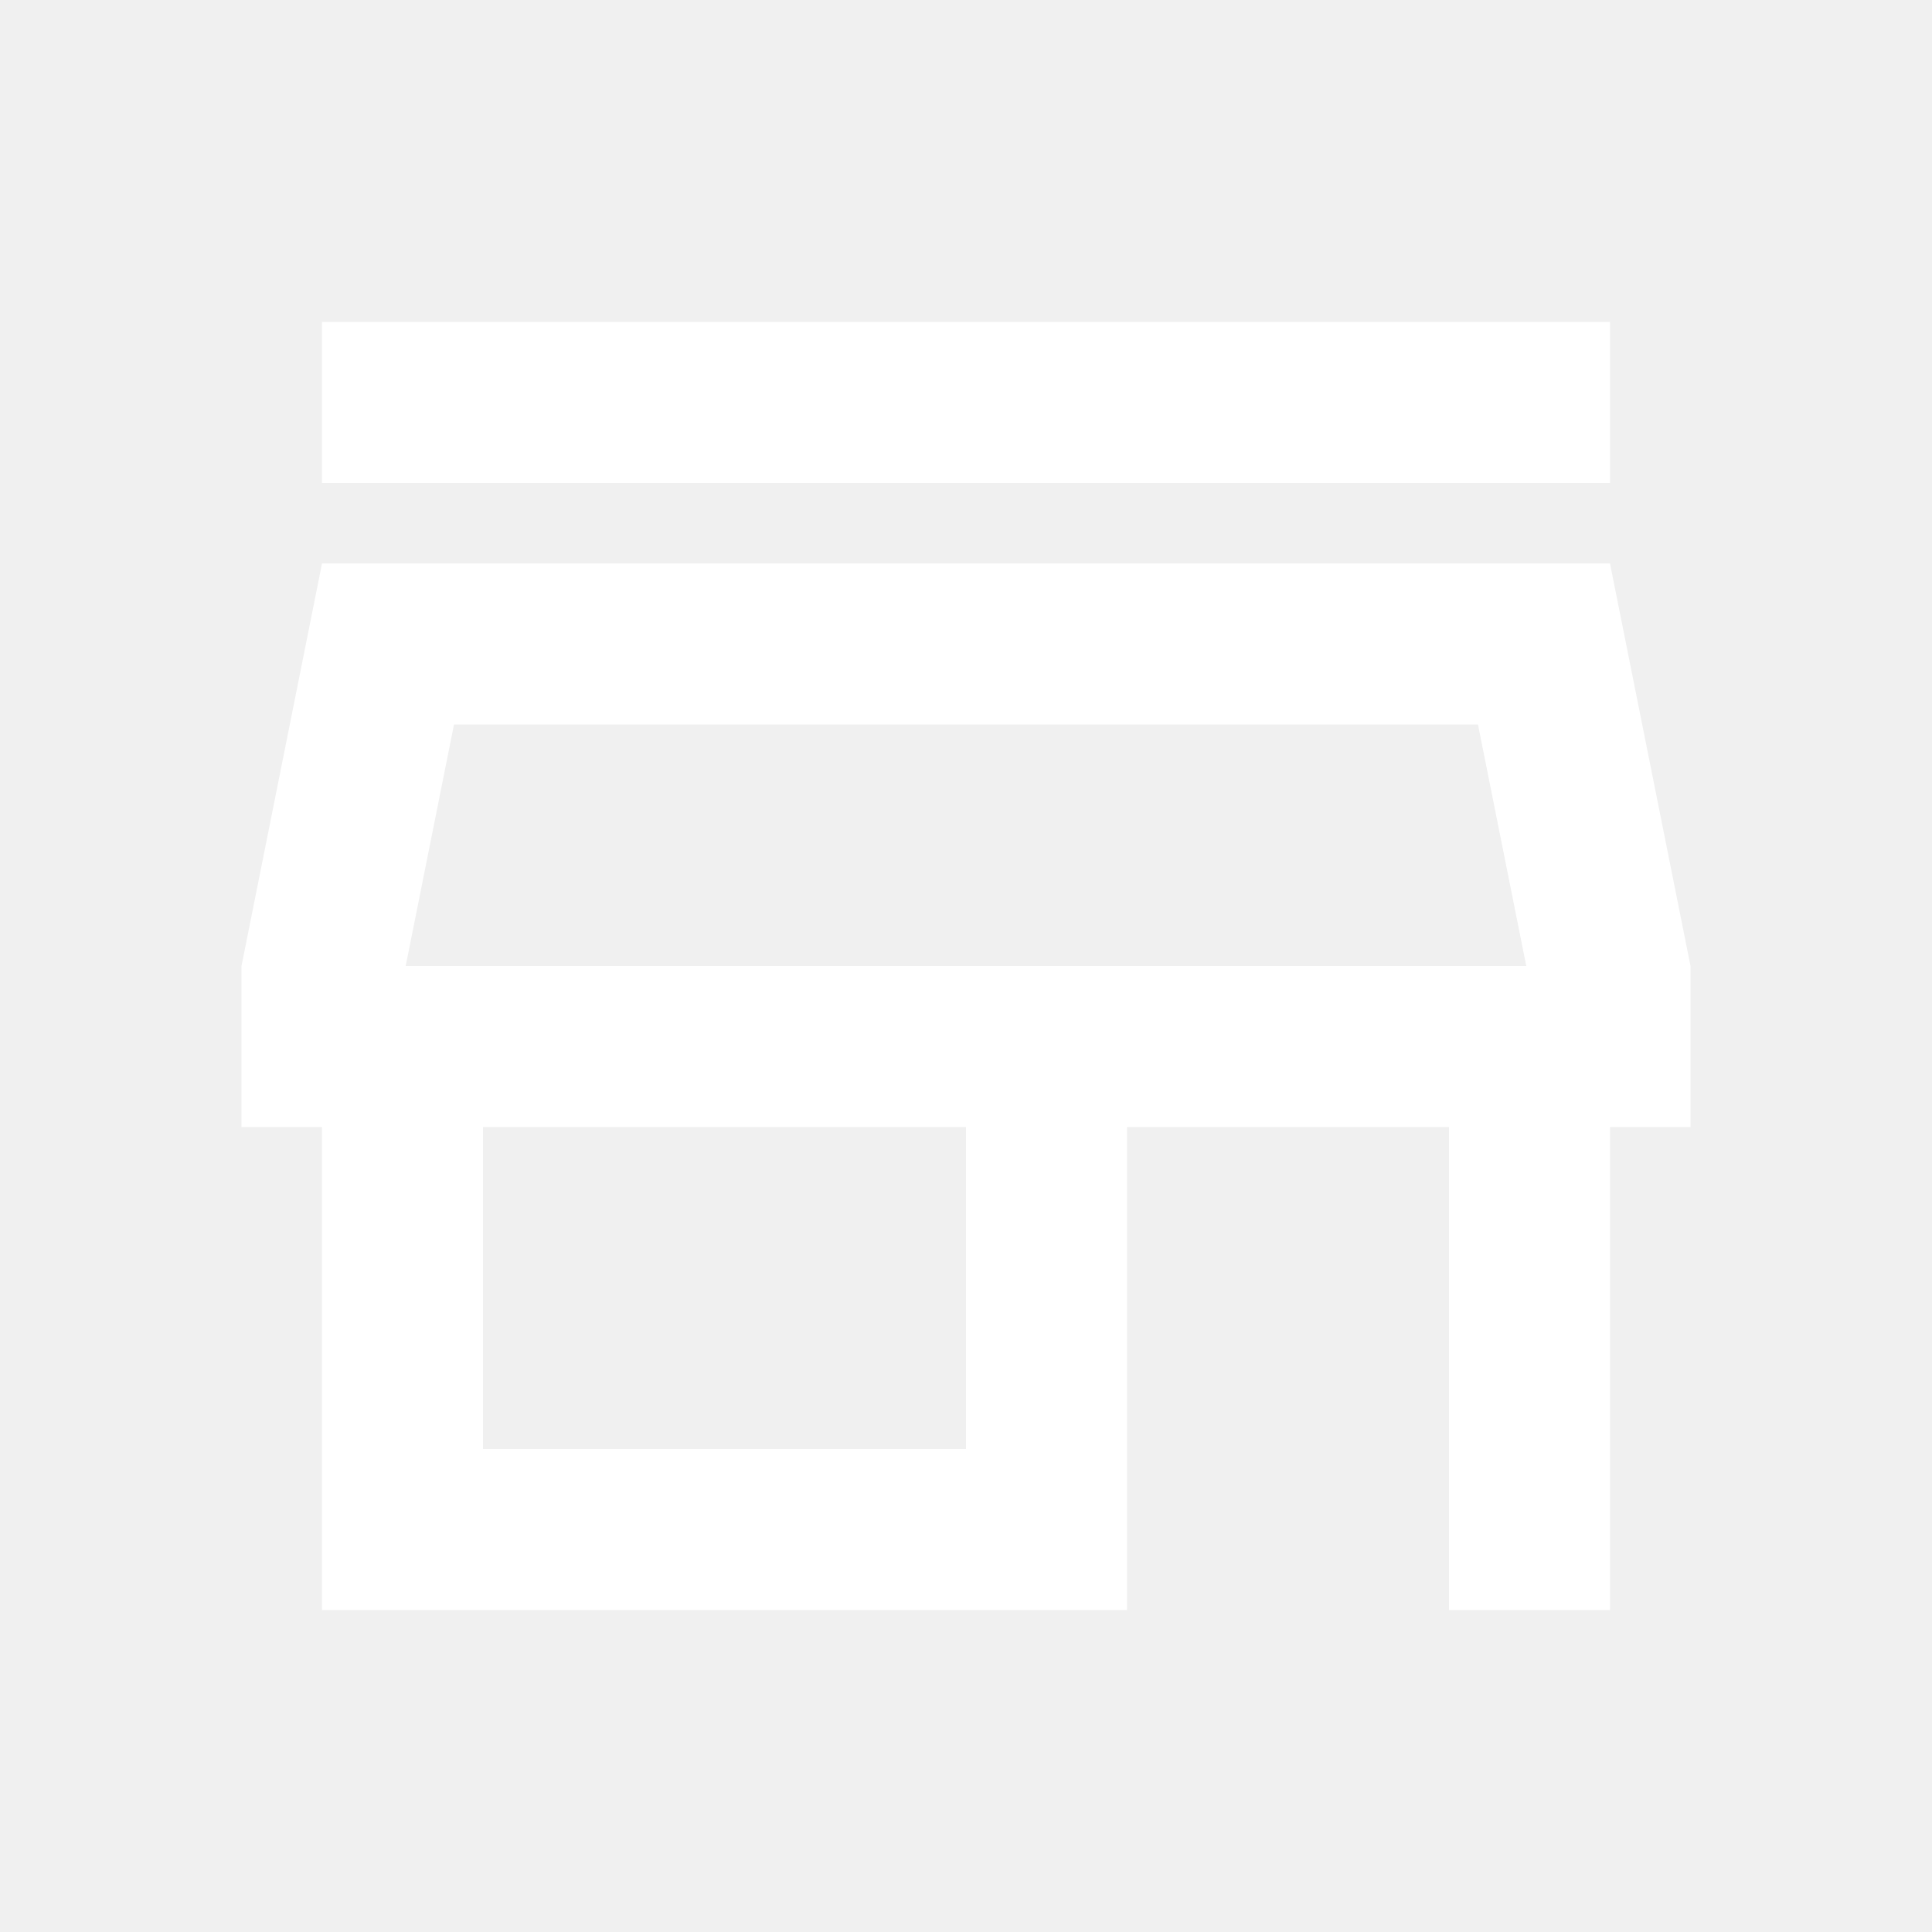
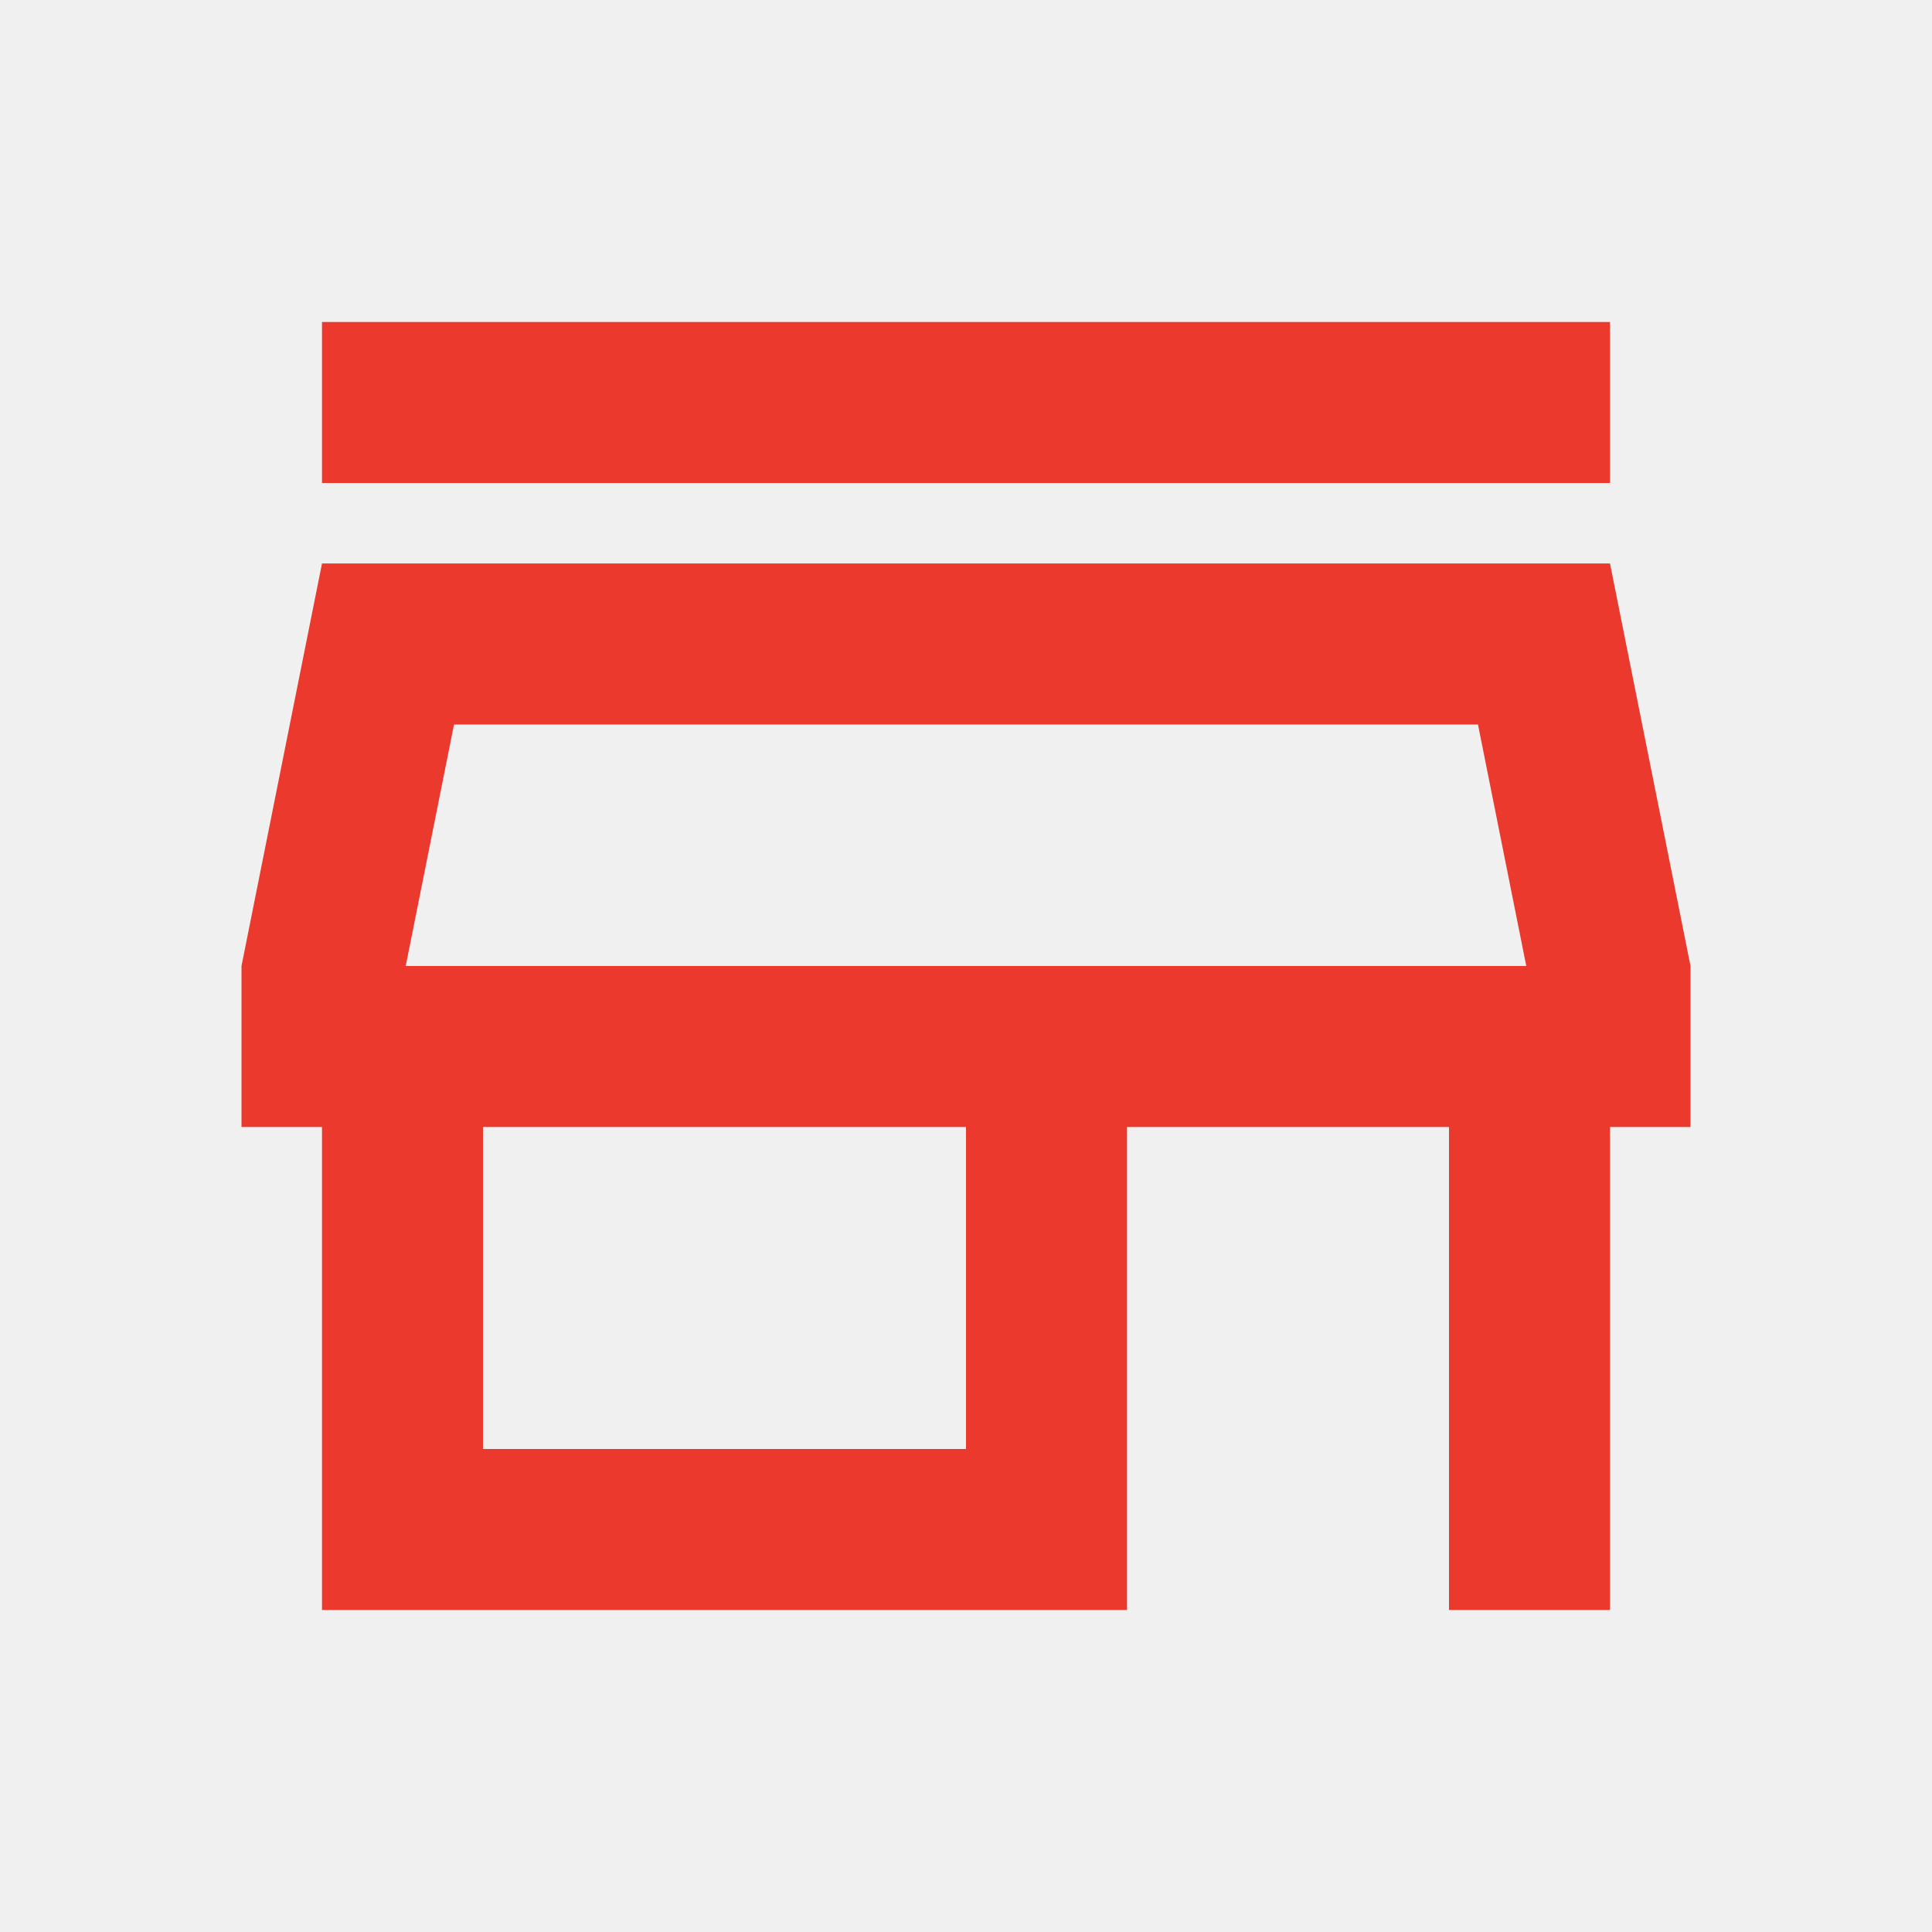
<svg xmlns="http://www.w3.org/2000/svg" width="200" height="200" viewBox="0 0 200 200" fill="none">
-   <path d="M153 75L158 100H42L47 75H153ZM166.667 33.333H33.333V50H166.667V33.333ZM166.667 58.333H33.333L25 100V116.667H33.333V166.667H116.667V116.667H150V166.667H166.667V116.667H175V100L166.667 58.333ZM50 150V116.667H100V150H50Z" fill="white" />
+   <path d="M153 75L158 100H42L47 75H153ZM166.667 33.333H33.333V50H166.667V33.333ZM166.667 58.333H33.333L25 100V116.667H33.333V166.667H116.667V116.667H150V166.667H166.667V116.667H175V100L166.667 58.333ZM50 150V116.667H100V150H50Z" fill="#eb392e" />
</svg>
